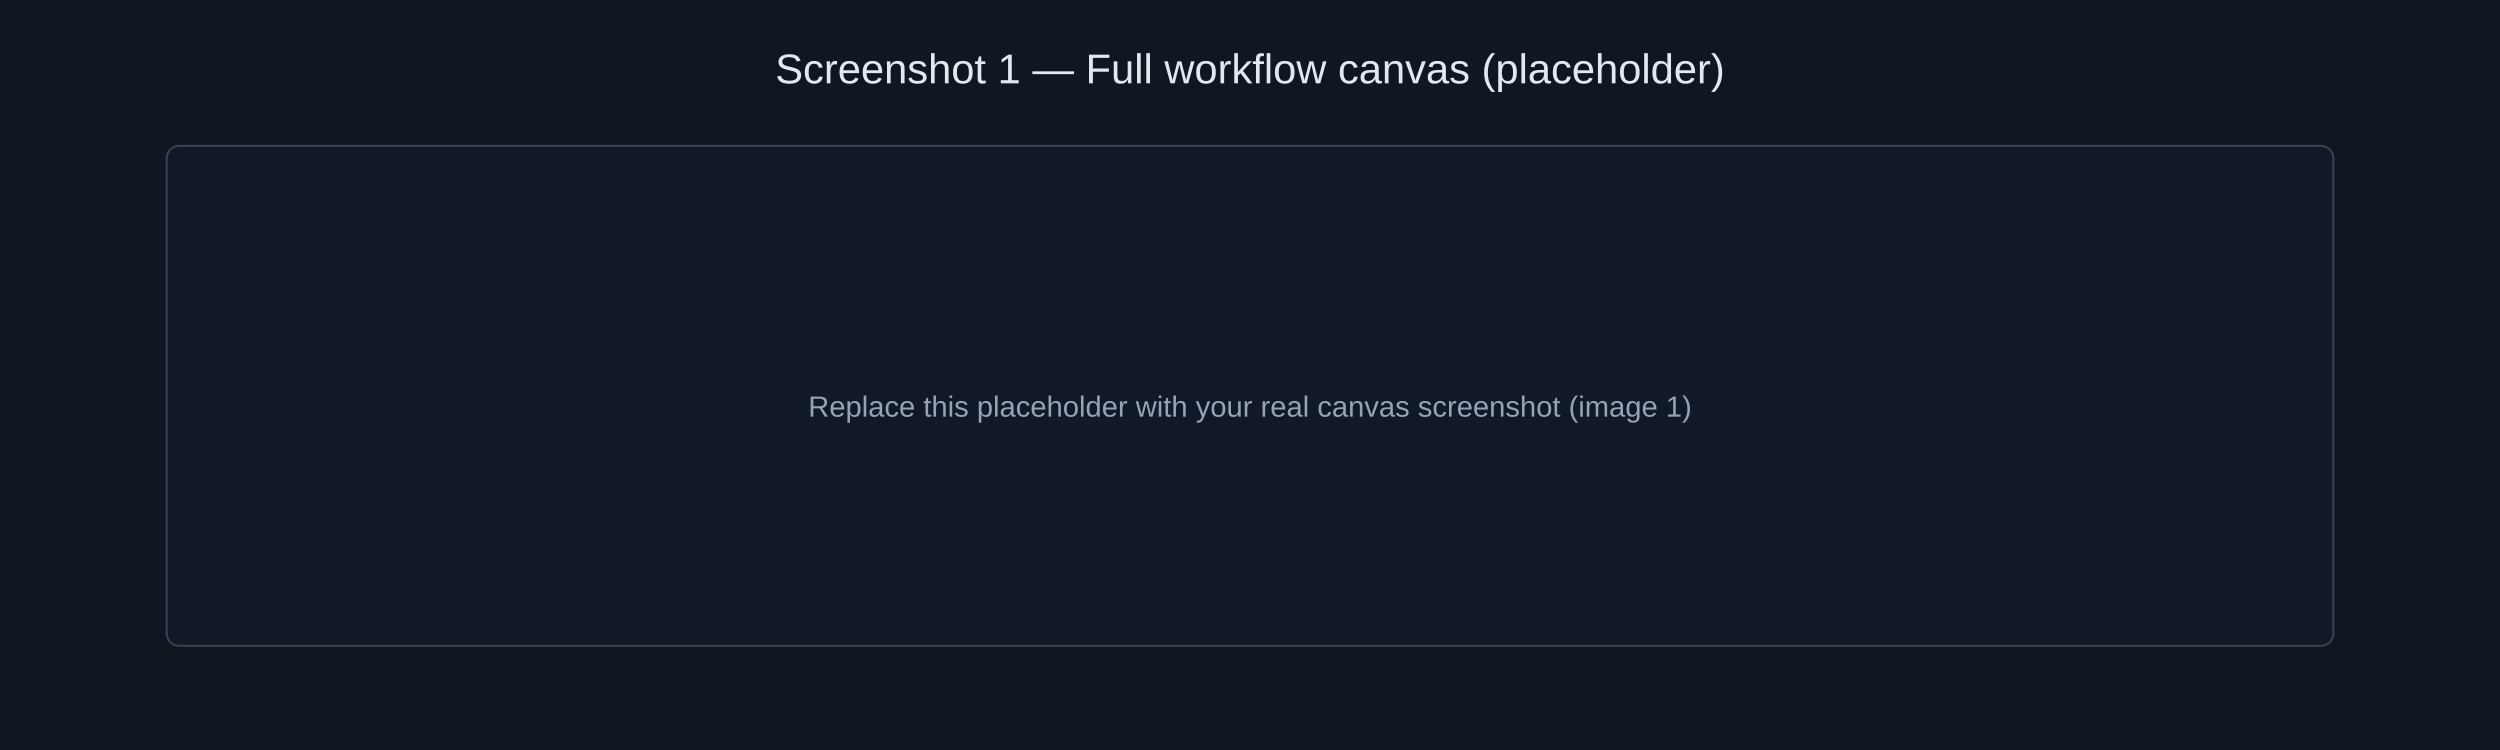
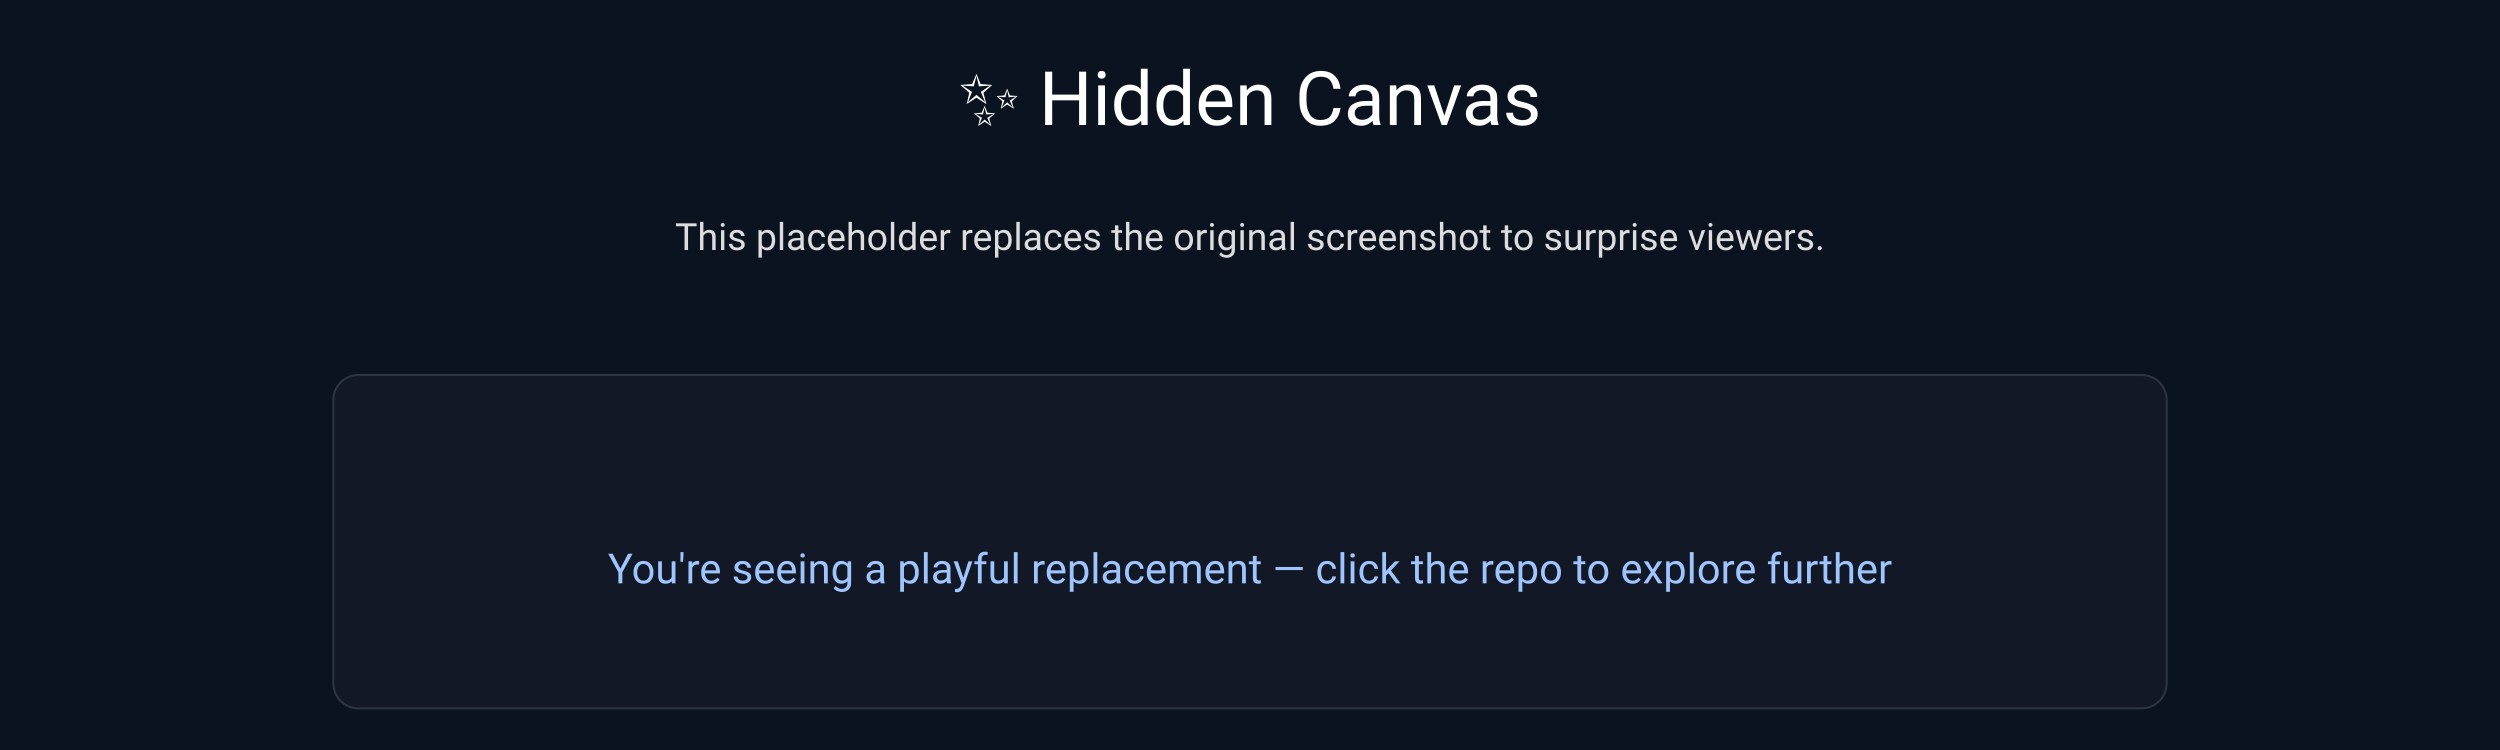
<svg xmlns="http://www.w3.org/2000/svg" width="1200" height="360">
-   <rect width="100%" height="100%" fill="#0f1720" />
-   <text x="600" y="40" font-family="Arial" font-size="20" fill="#e2e8f0" text-anchor="middle">Screenshot 1 — Full workflow canvas (placeholder)</text>
-   <rect x="80" y="70" width="1040" height="240" rx="6" fill="#111827" stroke="#374151" />
-   <text x="600" y="200" font-family="Arial" font-size="14" fill="#94a3b8" text-anchor="middle">Replace this placeholder with your real canvas screenshot (image 1)</text>
+   <rect width="100%" height="100%" fill="#0b1220" />
+   <text x="600" y="60" font-family="Segoe UI, Roboto, Arial" font-size="36" fill="#fff" text-anchor="middle">✨ Hidden Canvas</text>
+   <text x="600" y="120" font-family="Segoe UI, Roboto, Arial" font-size="18" fill="#ddd" text-anchor="middle">This placeholder replaces the original screenshot to surprise viewers.</text>
+   <g transform="translate(0,170)">
+     <rect x="160" y="10" width="880" height="160" rx="12" fill="#121826" stroke="#2b3440" />
+     <text x="600" y="110" font-family="Segoe UI, Roboto, Arial" font-size="20" fill="#9fc5ff" text-anchor="middle">You're seeing a playful replacement — click the repo to explore further</text>
+   </g>
</svg>
